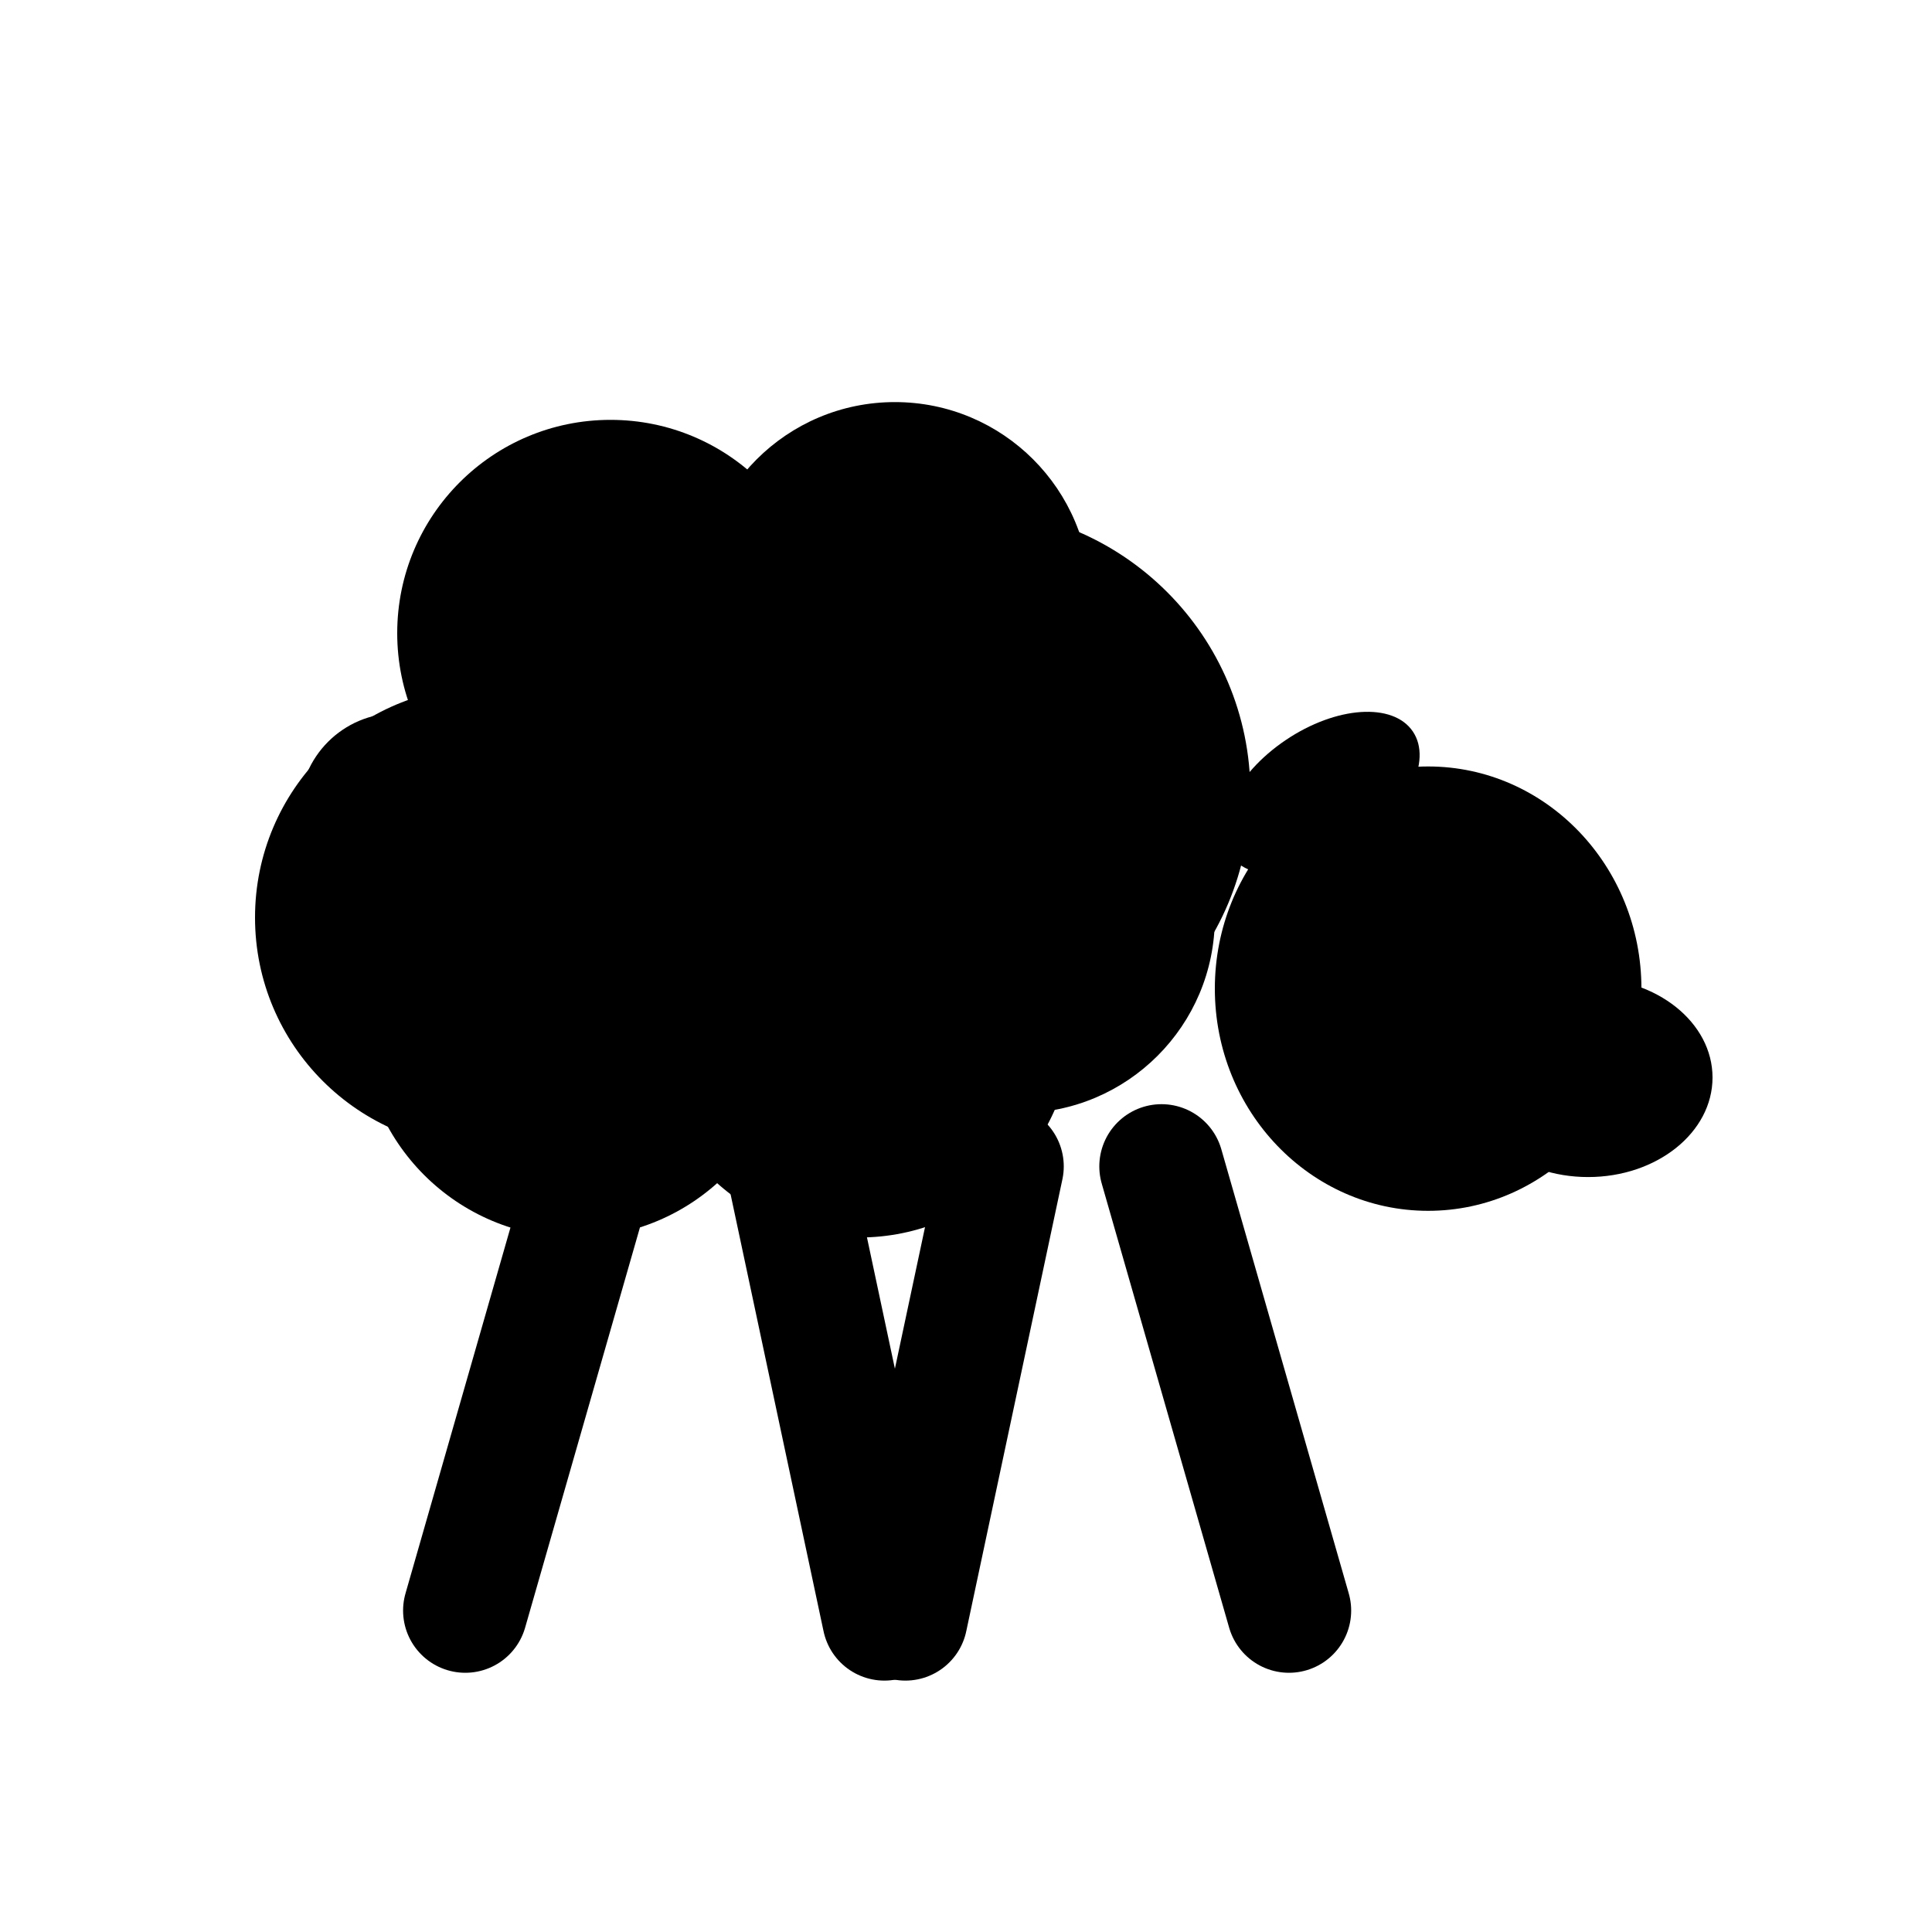
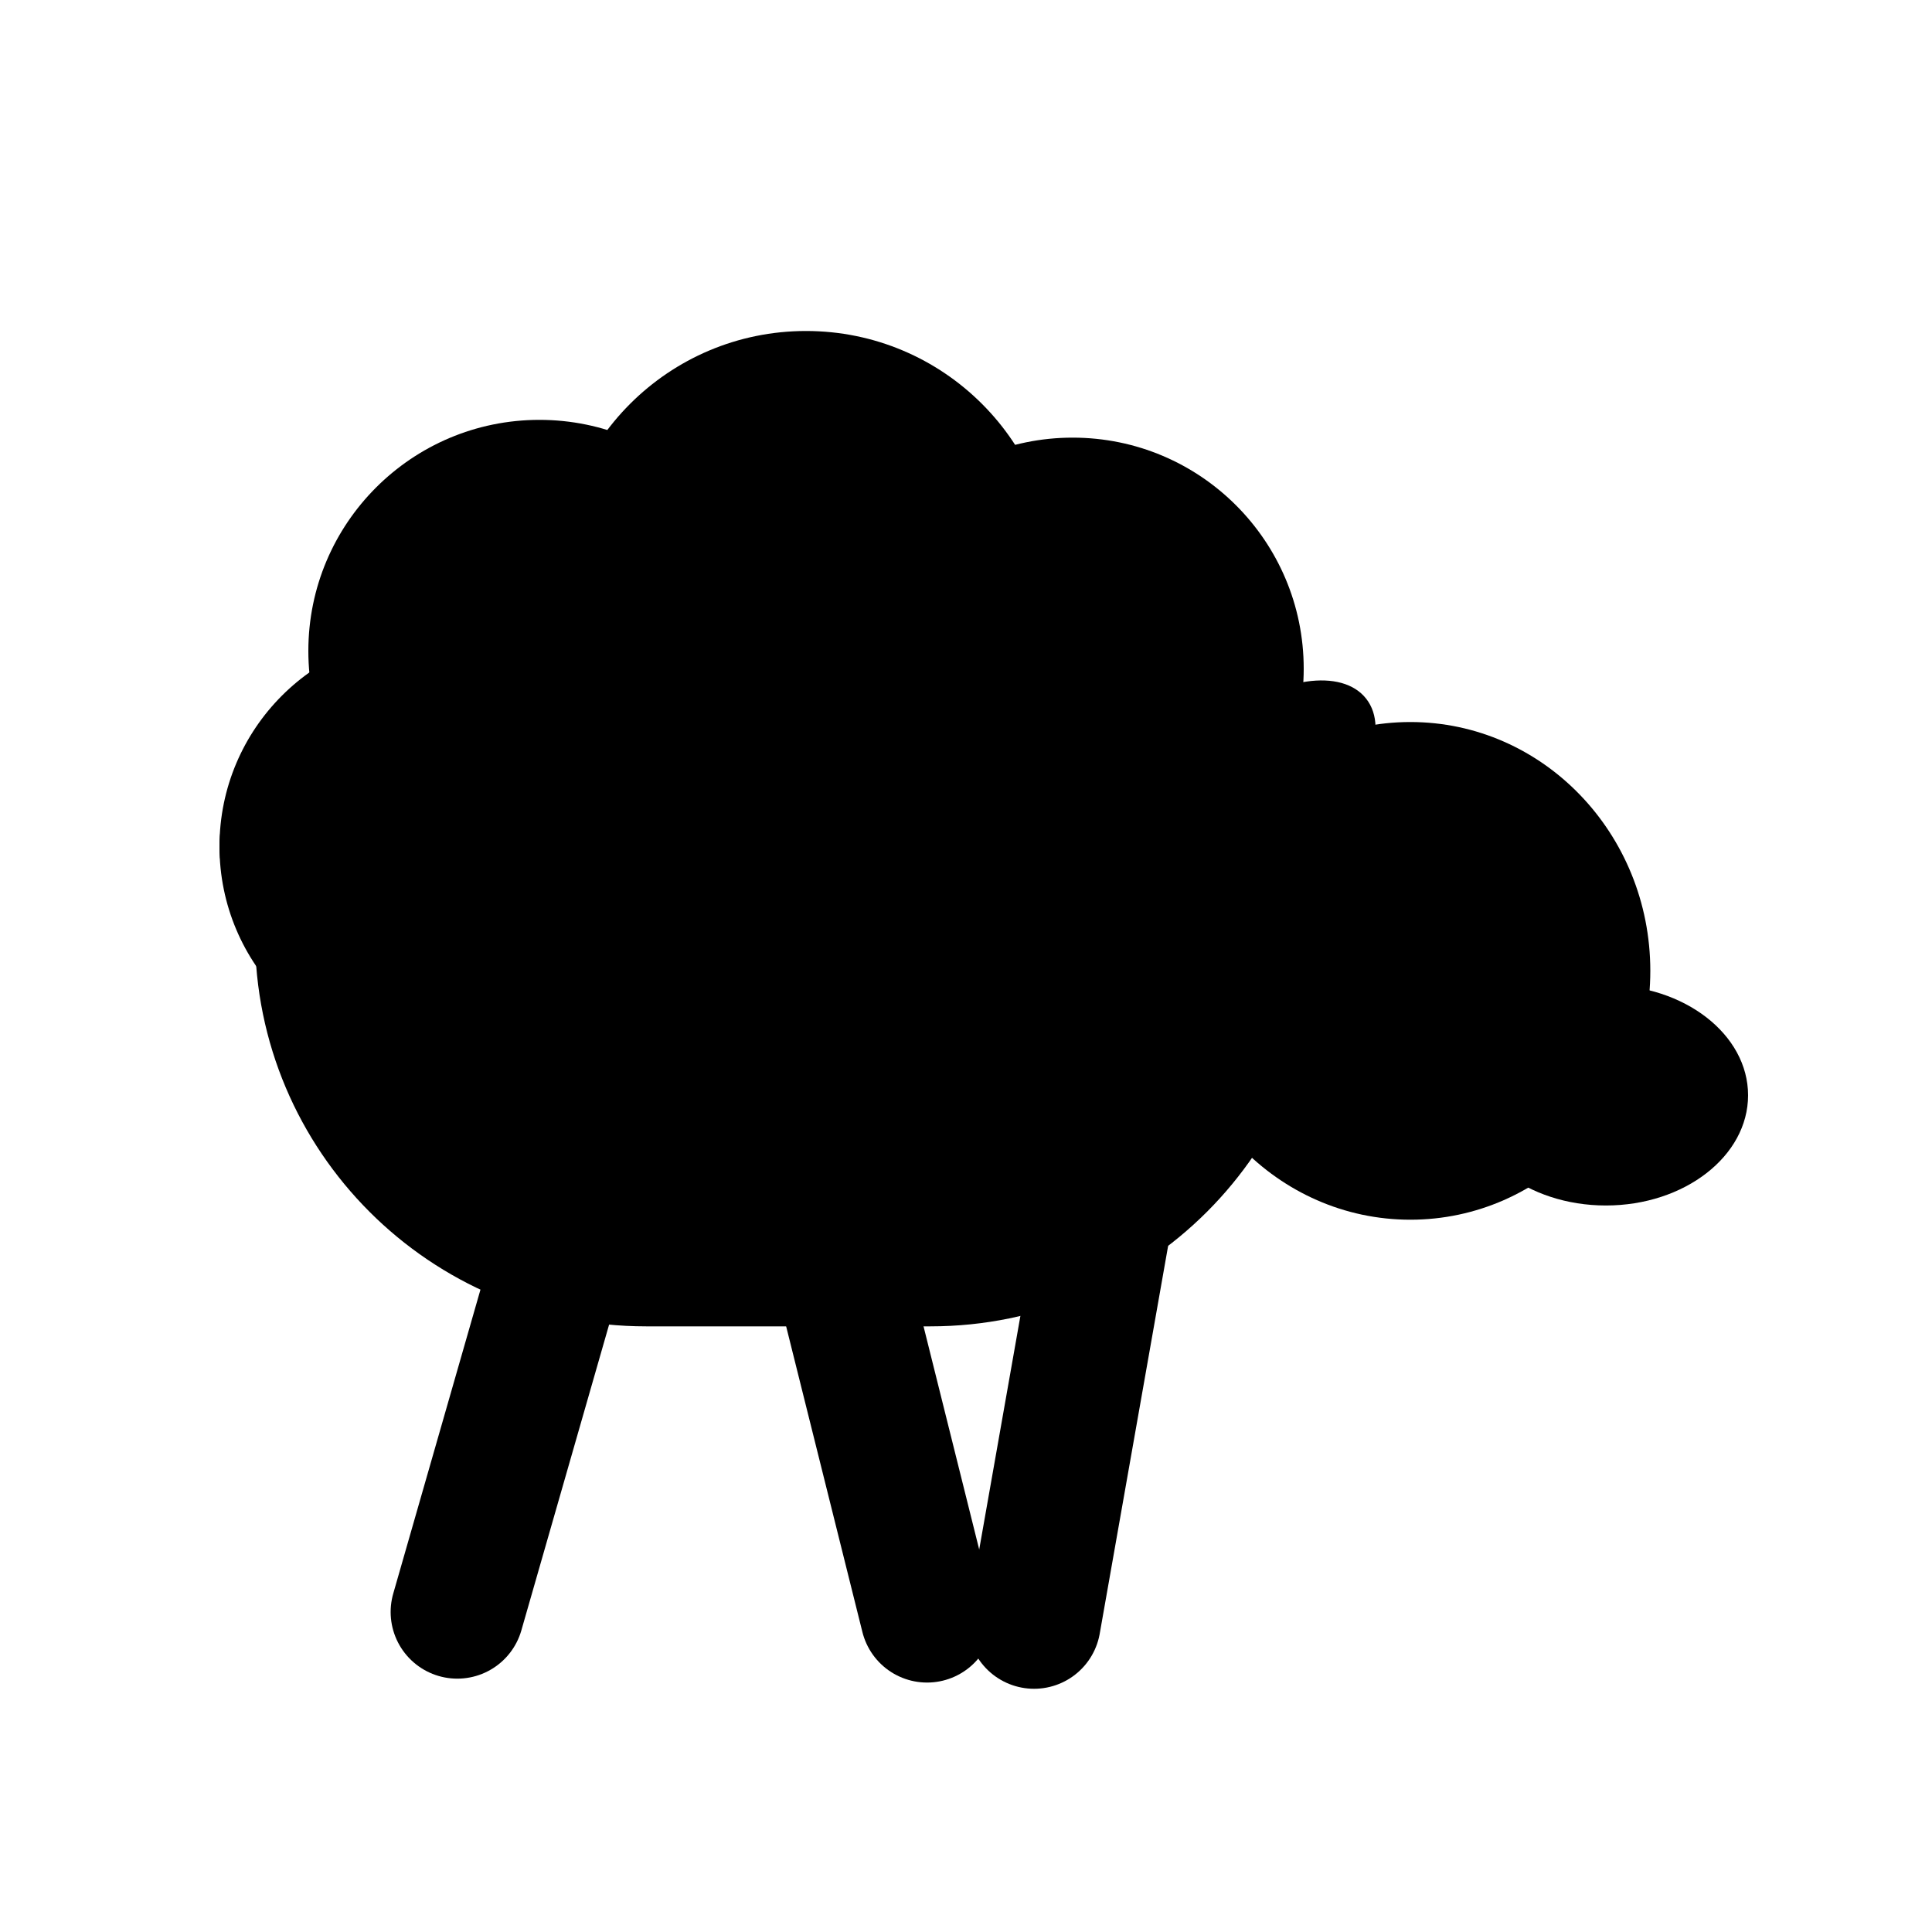
<svg xmlns="http://www.w3.org/2000/svg" width="44" height="44" viewBox="0 0 100 100" shape-rendering="geometricPrecision">
  <g transform="translate(50.00 52.00) scale(0.92) translate(-50 -50) translate(50 50)">
    <g transform="translate(-50 -50)">
-       <g stroke="#000000" fill="#000000">
-         <line x1="29.00" y1="59.10" x2="21.83" y2="84.09" stroke-width="7.0" stroke-linecap="round" />
-         <line x1="40.00" y1="59.10" x2="45.41" y2="84.53" stroke-width="7.0" stroke-linecap="round" />
-         <line x1="52.00" y1="59.10" x2="46.59" y2="84.53" stroke-width="7.0" stroke-linecap="round" />
-         <line x1="61.00" y1="59.10" x2="68.17" y2="84.09" stroke-width="7.0" stroke-linecap="round" />
+       <g fill="#000000" stroke="#000000" stroke-width="7.5" stroke-linejoin="round">
+         <line x1="28.00" y1="61.10" x2="21.38" y2="84.17" stroke-linecap="round" />
+         <line x1="42.00" y1="61.10" x2="47.81" y2="84.39" stroke-linecap="round" />
+         <line x1="58.00" y1="61.10" x2="53.83" y2="84.74" stroke-linecap="round" />
      </g>
      <g fill="#000000" stroke="none">
-         <circle cx="18" cy="39.10" r="5.5" />
-         <circle cx="36" cy="40.10" r="18" />
-         <circle cx="23" cy="45.10" r="13" />
-         <circle cx="50" cy="38.10" r="16" />
-         <circle cx="30" cy="29.10" r="12" />
-         <circle cx="46" cy="27.10" r="11" />
-         <circle cx="28" cy="51.10" r="12" />
-         <circle cx="44" cy="51.10" r="12" />
-         <circle cx="53" cy="45.10" r="11" />
+         <rect x="10" y="24.10" width="60" height="44" rx="22" />
+         <circle cx="20" cy="41.10" r="12" />
+         <circle cx="26" cy="30.10" r="13" />
+         <circle cx="41" cy="26.10" r="14" />
+         <circle cx="56" cy="31.10" r="13" />
+         <circle cx="62" cy="43.10" r="12" />
+         <circle cx="14" cy="41.10" r="6.0" />
      </g>
      <g fill="#000000" stroke="none">
-         <ellipse cx="70" cy="38.10" rx="6.2" ry="3.6" transform="rotate(-34 70 38.10)" />
-         <ellipse cx="76" cy="49.10" rx="12.0" ry="12.5" />
-         <ellipse cx="85" cy="54.10" rx="7.0" ry="5.6" />
+         <ellipse cx="67" cy="37.10" rx="7.0" ry="4.0" transform="rotate(-38 67 37.10)" />
+         <ellipse cx="75" cy="48.10" rx="13.5" ry="14.0" />
+         <ellipse cx="86" cy="55.10" rx="8.0" ry="6.2" />
      </g>
    </g>
  </g>
</svg>
